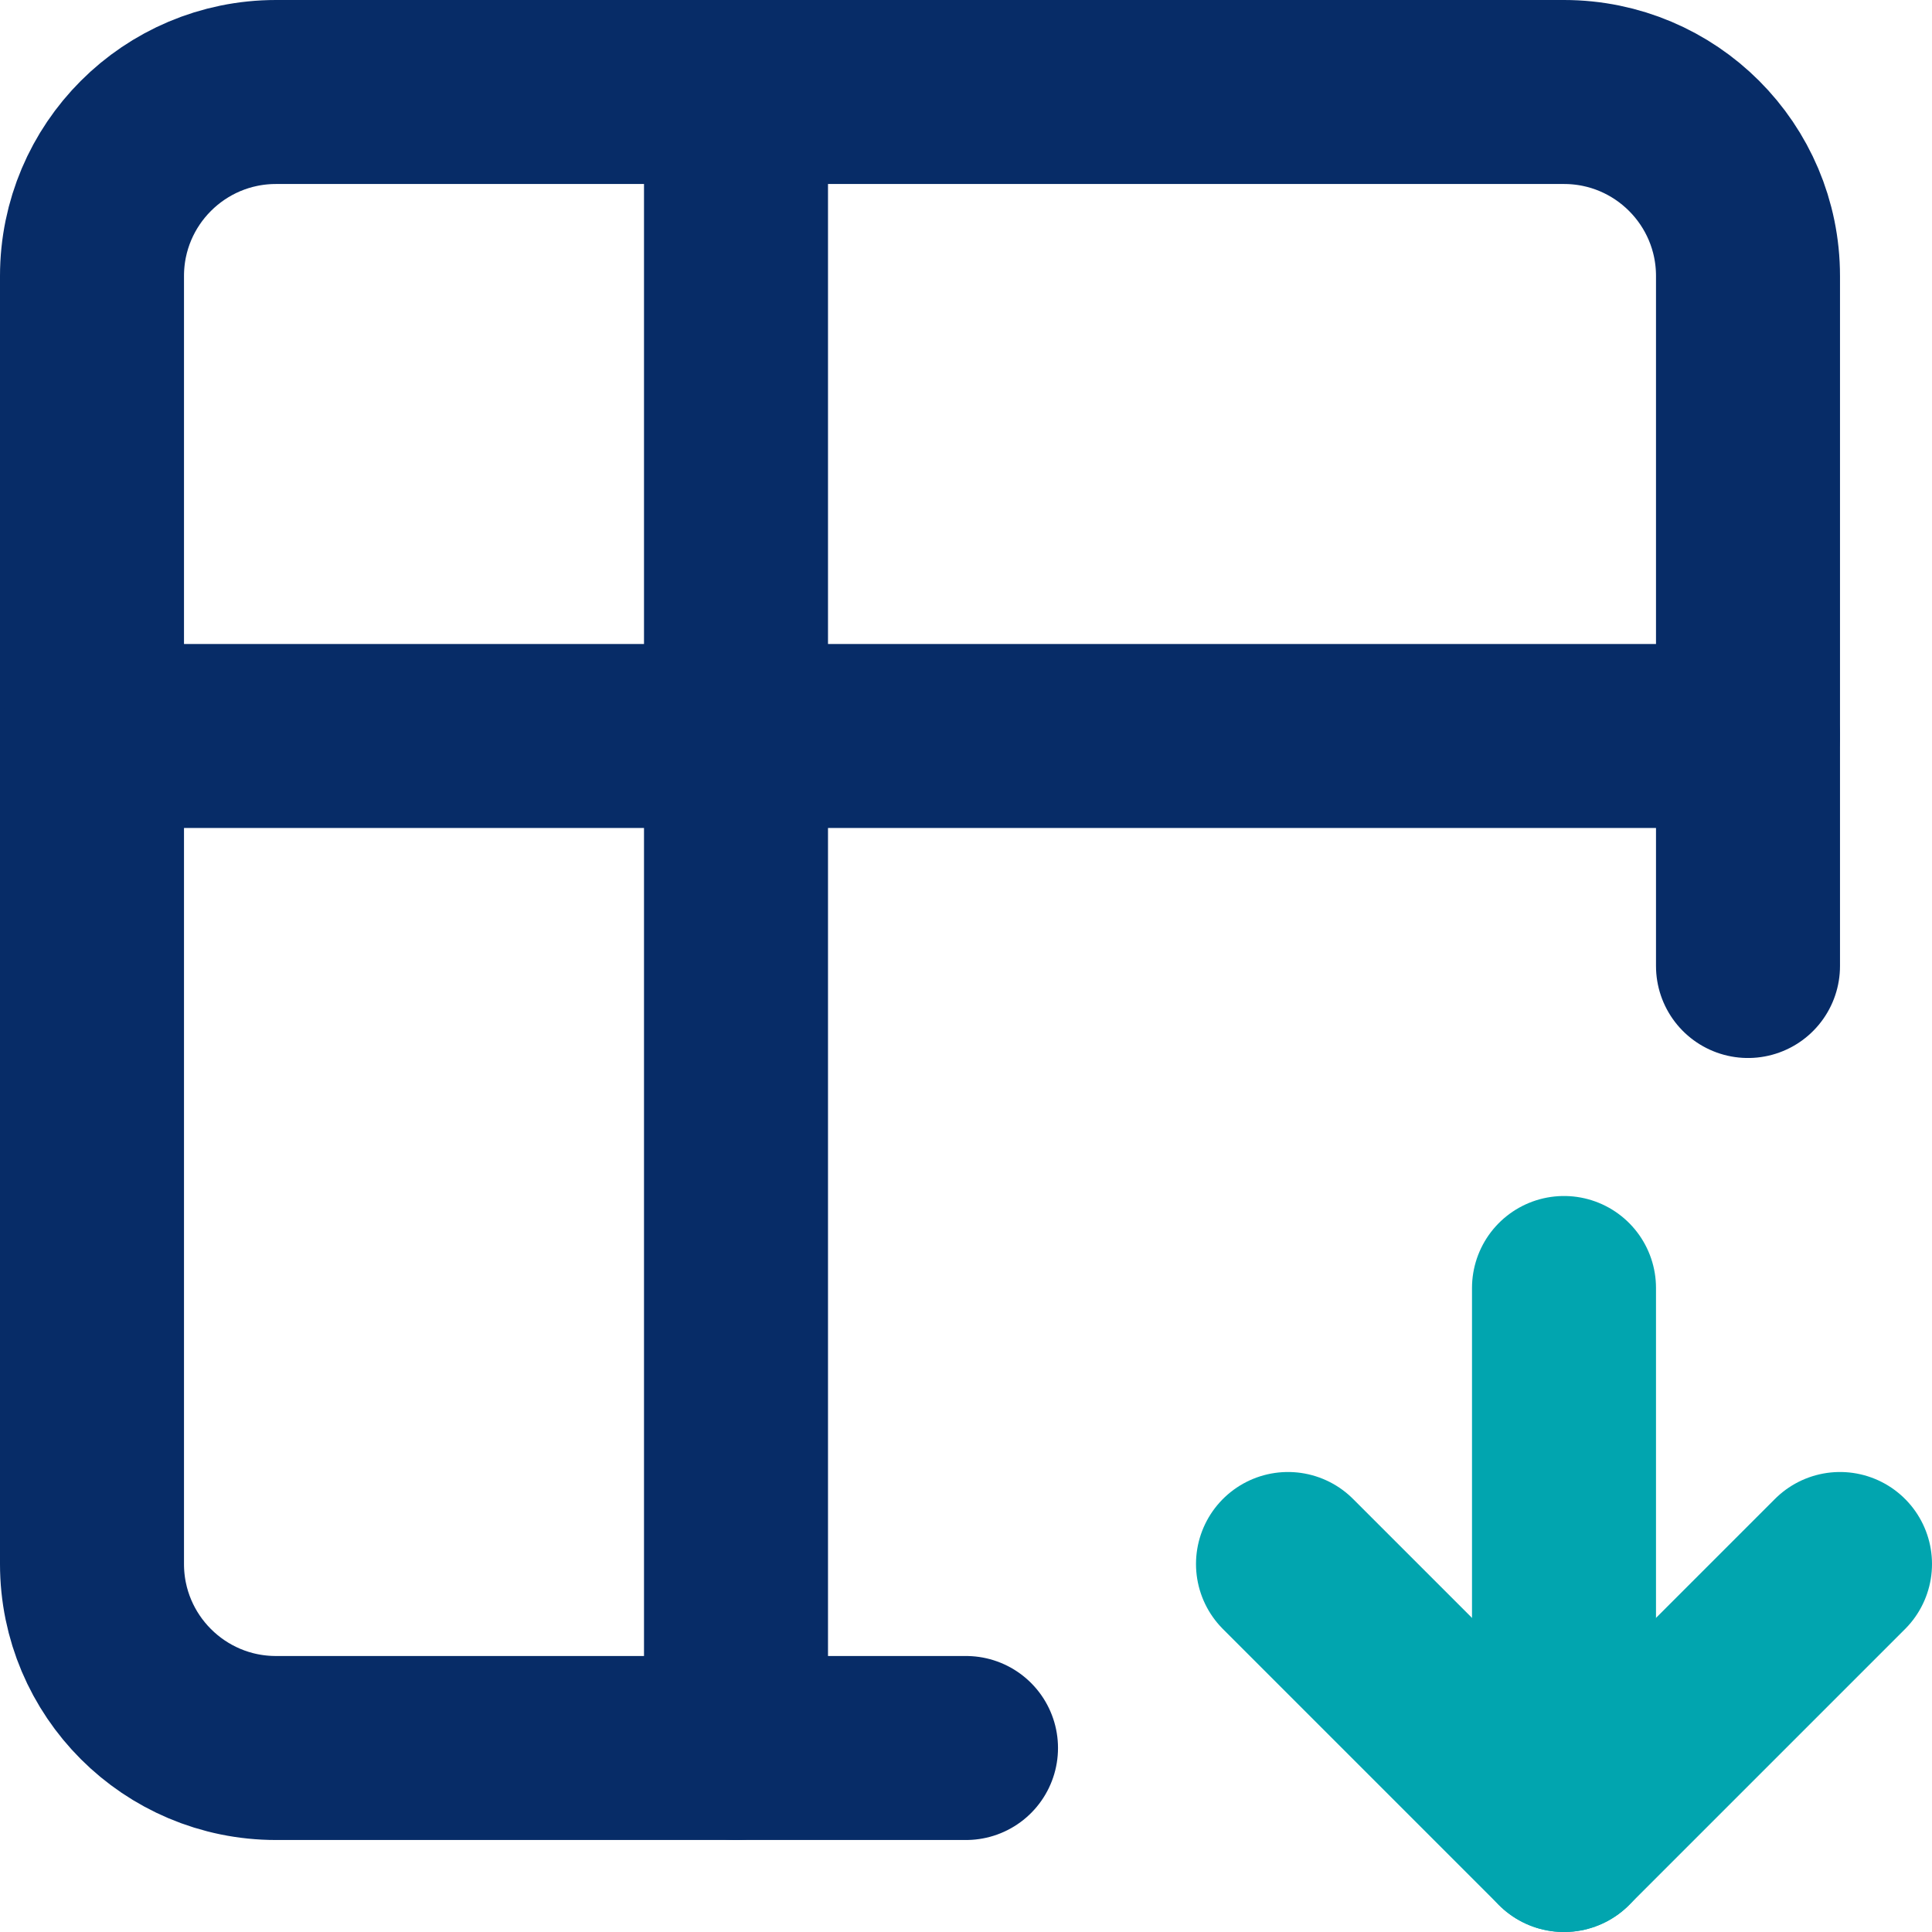
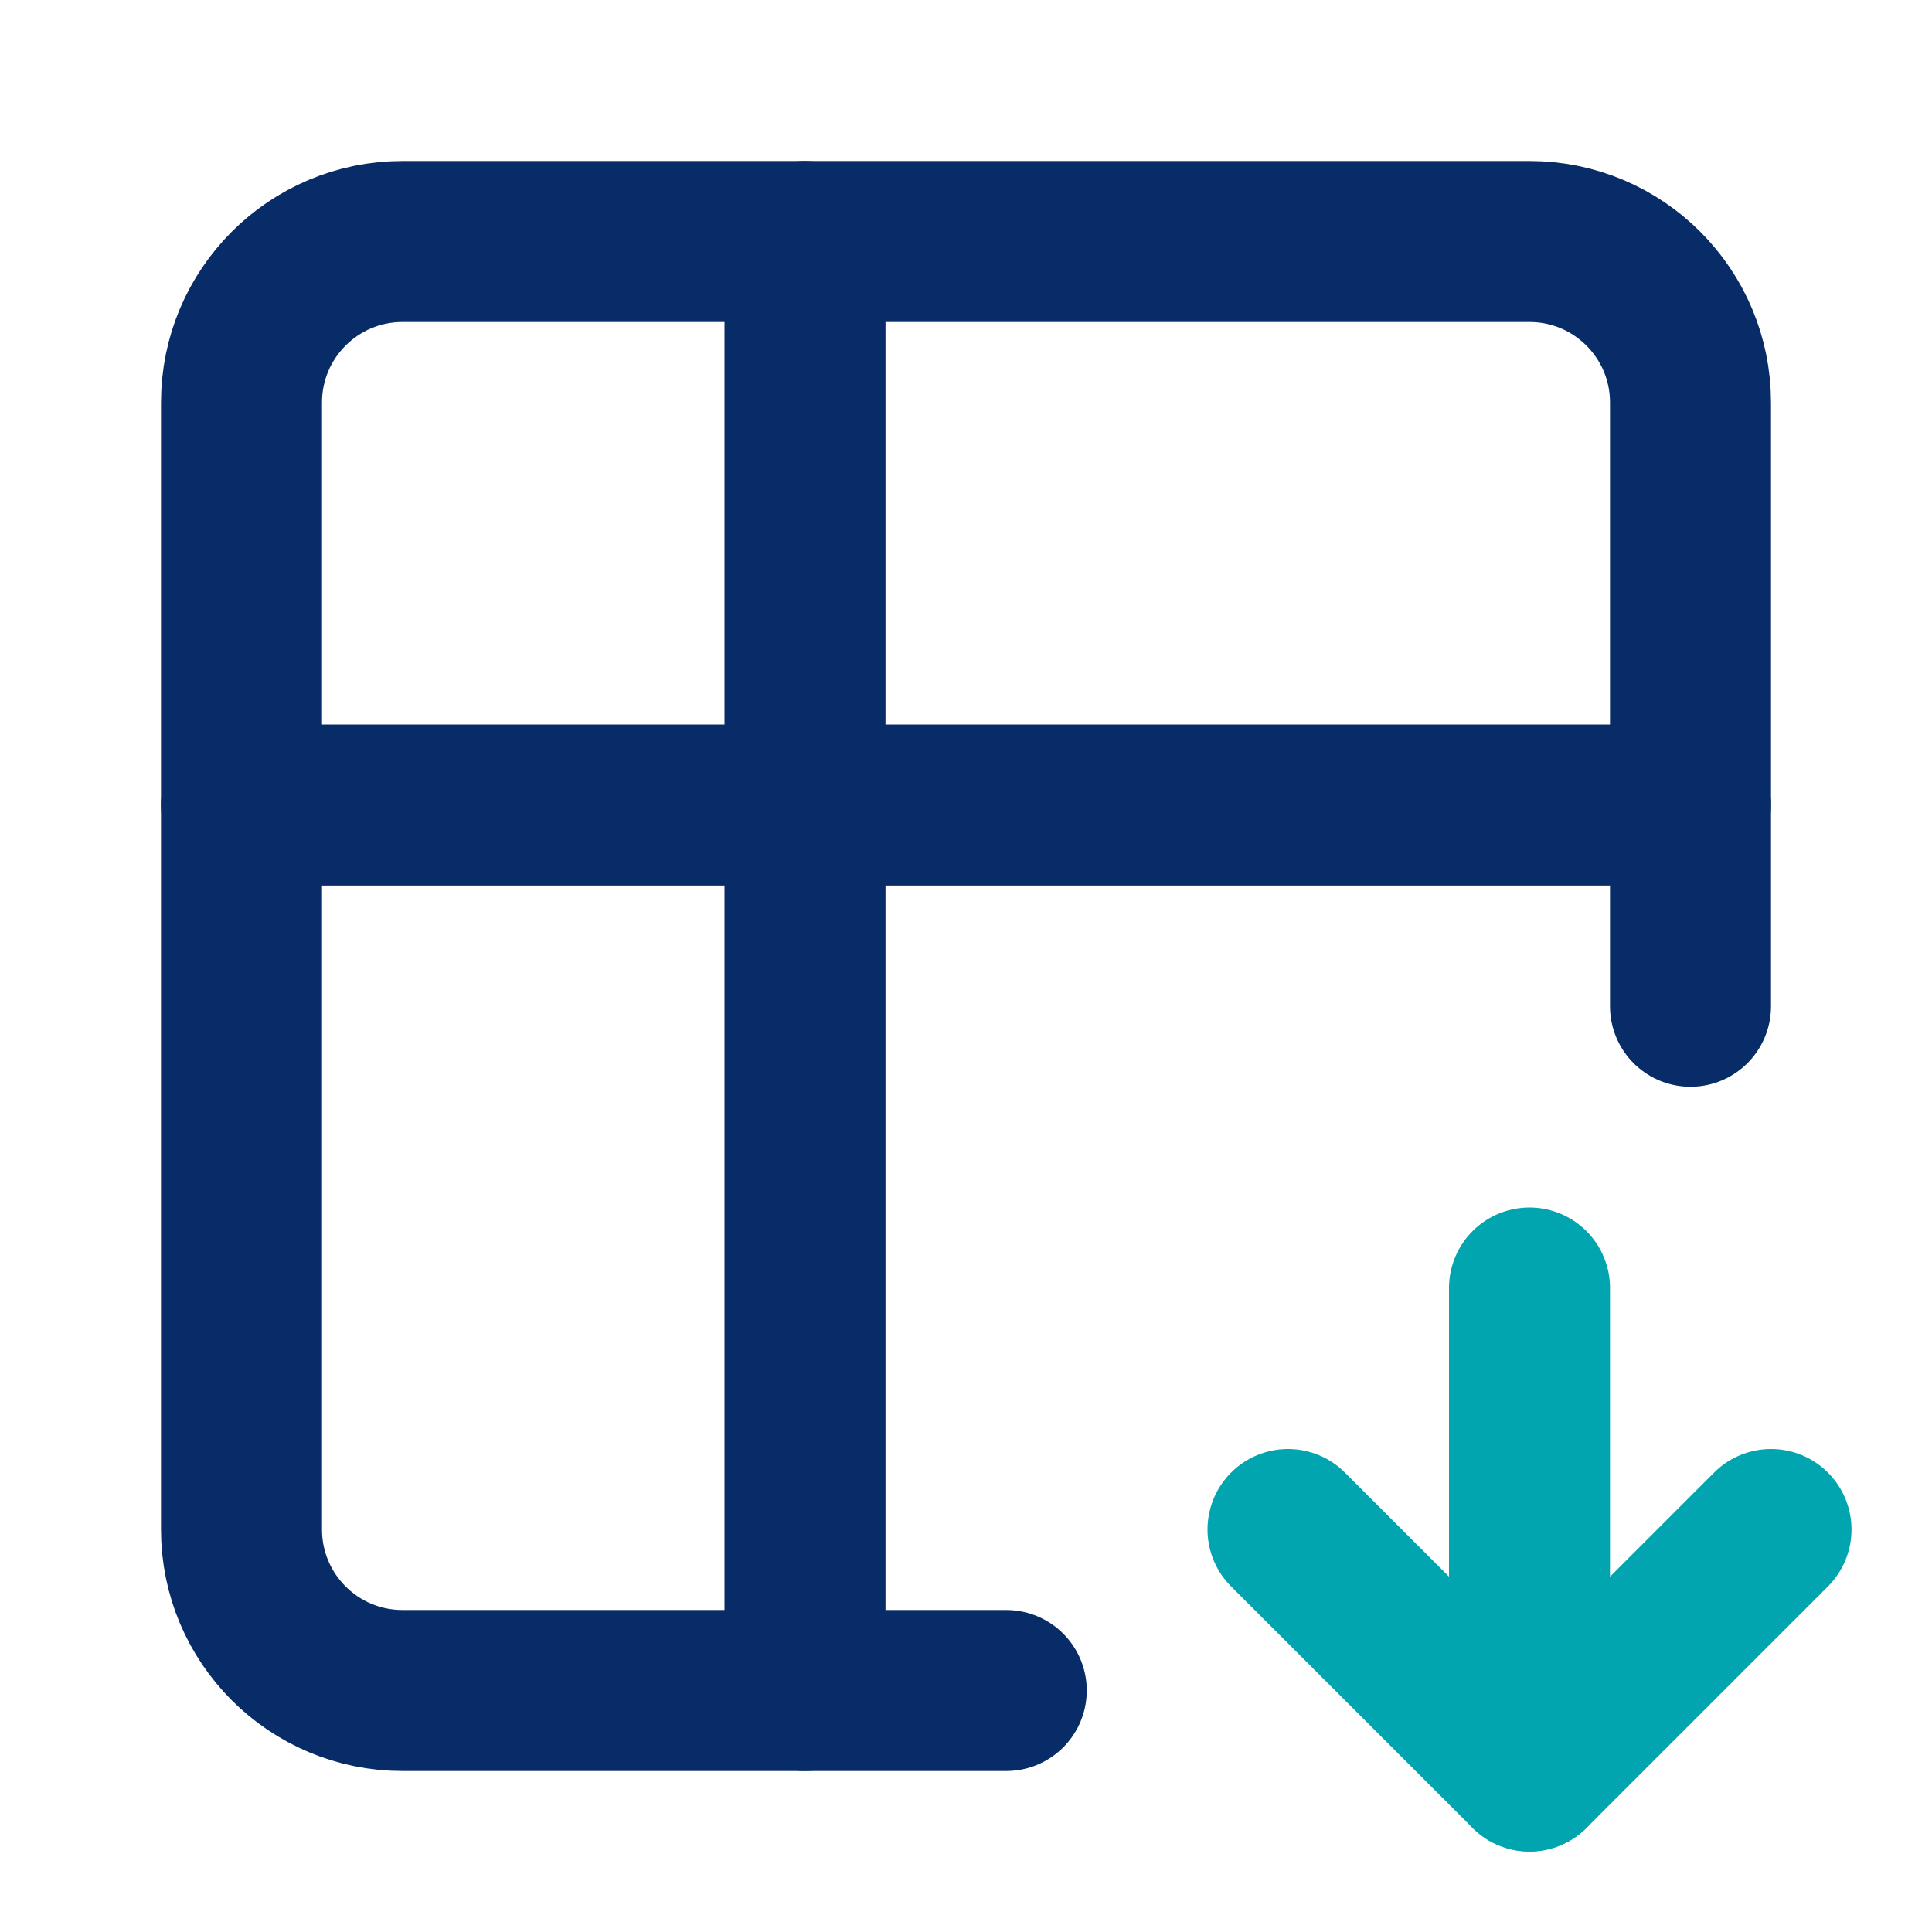
- <svg xmlns="http://www.w3.org/2000/svg" width="21" height="21" viewBox="0 0 21 21" fill="none" stroke="currentColor" stroke-width="2" stroke-linecap="round" stroke-linejoin="round" class="icon icon-tabler icons-tabler-outline icon-tabler-table-down" version="1.1" id="svg6">
+ <svg xmlns="http://www.w3.org/2000/svg" width="32" height="32" viewBox="0 0 24 24" fill="none" stroke="currentColor" stroke-width="2" stroke-linecap="round" stroke-linejoin="round" class="icon icon-tabler icons-tabler-outline icon-tabler-table-down" version="1.1" id="svg6">
  <defs id="defs6" />
-   <g id="g7" transform="translate(-2,-2)">
-     <g id="g6" style="stroke:#072c67;stroke-opacity:1">
-       <path d="M 12.5,21 H 5 A 2,2 0 0 1 3,19 V 5 A 2,2 0 0 1 5,3 h 14 a 2,2 0 0 1 2,2 v 7.5" id="path2" style="stroke:#072c67;stroke-opacity:1" />
-       <path d="M 3,10 H 21" id="path3" style="stroke:#072c67;stroke-opacity:1" />
-       <path d="M 10,3 V 21" id="path4" style="stroke:#072c67;stroke-opacity:1" />
-     </g>
-     <path d="m 19,16 v 6" id="path5" style="fill:#000000;fill-opacity:1;stroke:#01a5af;stroke-opacity:1" />
-     <path d="m 22,19 -3,3 -3,-3" id="path6" style="fill:none;fill-opacity:1;stroke:#01a5af;stroke-opacity:1" />
+   <g id="g6" style="stroke:#072c67;stroke-opacity:1">
+     <path d="M 12.5,21 H 5 A 2,2 0 0 1 3,19 V 5 A 2,2 0 0 1 5,3 h 14 a 2,2 0 0 1 2,2 v 7.5" id="path2" style="stroke:#072c67;stroke-opacity:1" />
+     <path d="M 3,10 H 21" id="path3" style="stroke:#072c67;stroke-opacity:1" />
+     <path d="M 10,3 V 21" id="path4" style="stroke:#072c67;stroke-opacity:1" />
  </g>
+   <path d="m 19,16 v 6" id="path5" style="fill:#000000;fill-opacity:1;stroke:#01a5af;stroke-opacity:1" />
+   <path d="m 22,19 -3,3 -3,-3" id="path6" style="fill:none;fill-opacity:1;stroke:#01a5af;stroke-opacity:1" />
</svg>
